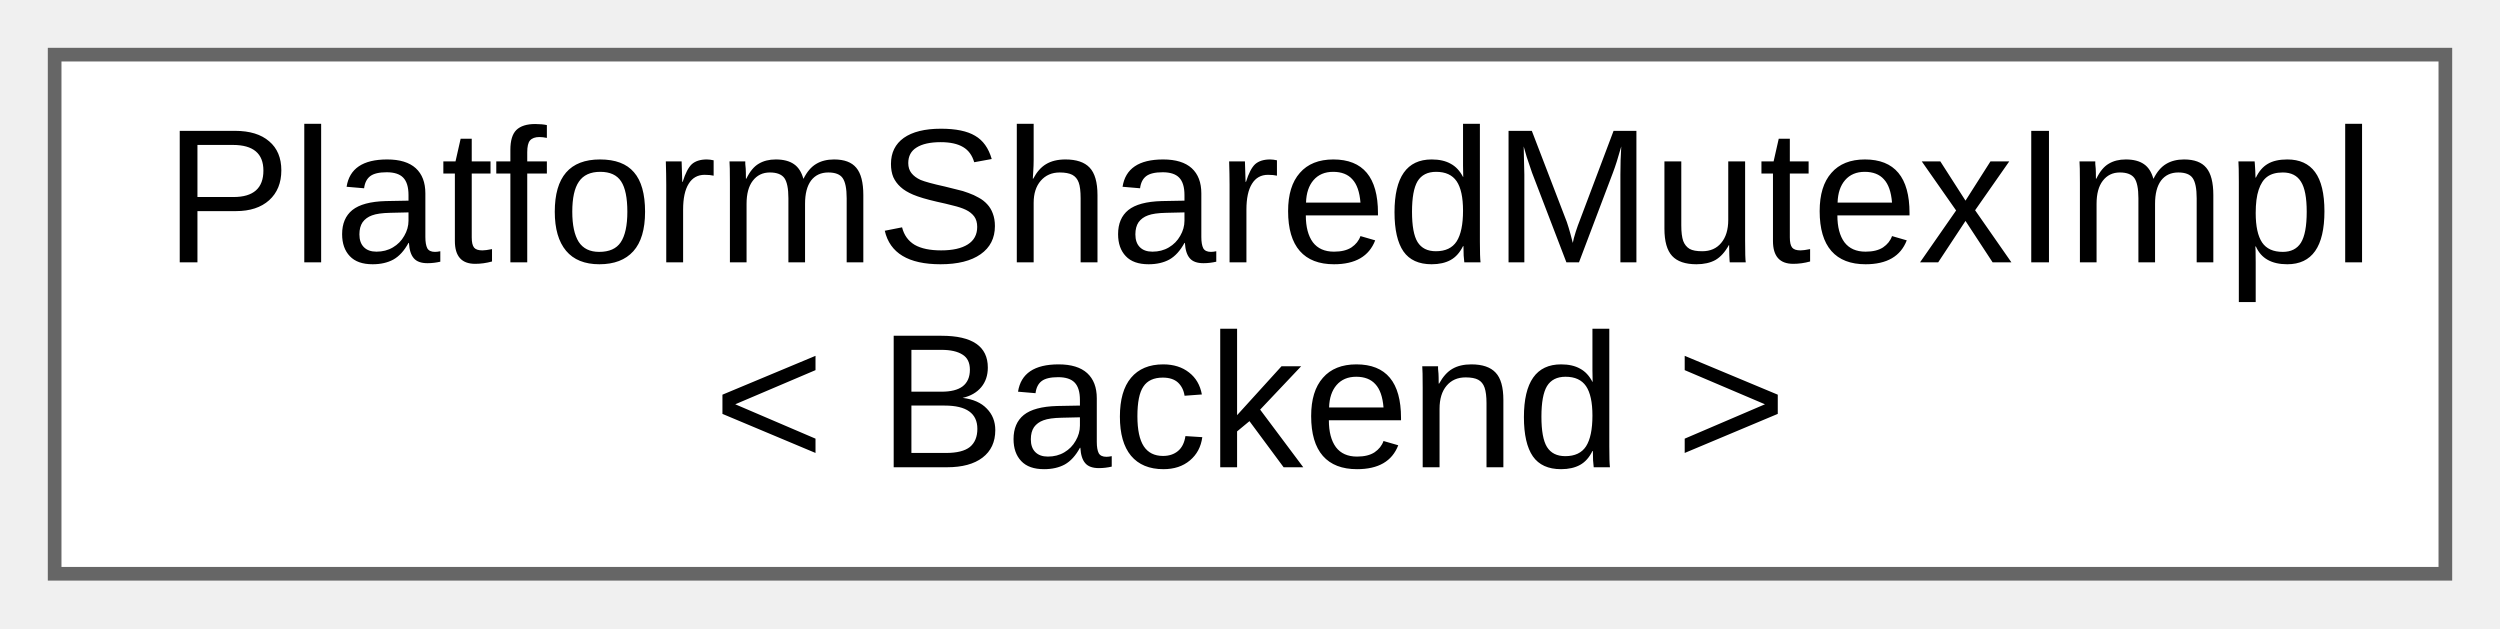
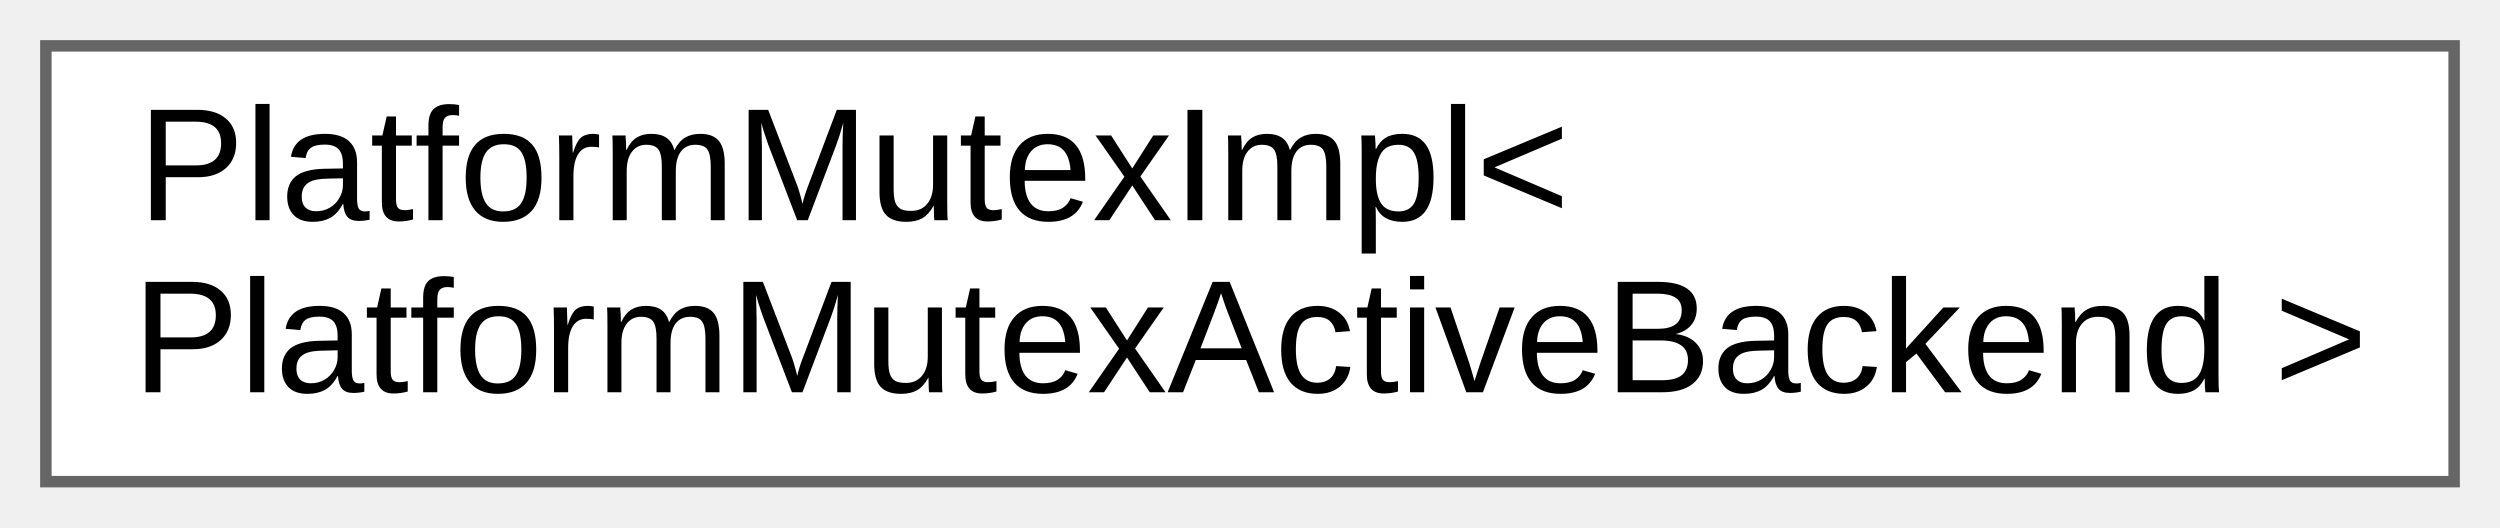
- <svg xmlns="http://www.w3.org/2000/svg" xmlns:xlink="http://www.w3.org/1999/xlink" width="183pt" height="46pt" viewBox="0.00 0.00 183.00 46.00">
+ <svg xmlns="http://www.w3.org/2000/svg" xmlns:xlink="http://www.w3.org/1999/xlink" width="218pt" height="46pt" viewBox="0.00 0.00 218.00 46.00">
  <g id="graph0" class="graph" transform="scale(1 1) rotate(0) translate(4 42)">
    <g id="Node000000" class="node">
      <g id="a_Node000000">
-         <a xlink:href="classPlatformSharedMutexImpl.html" target="_top" xlink:title="Reader-writer mutex using two regular mutexes + atomic counters.">
-           <polygon fill="white" stroke="#666666" points="175,-38 0,-38 0,0 175,0 175,-38" />
-           <text text-anchor="start" x="8" y="-22.8" font-family="Arial" font-size="14.00">PlatformSharedMutexImpl</text>
-           <text text-anchor="middle" x="87.5" y="-7.8" font-family="Arial" font-size="14.00">&lt; Backend &gt;</text>
+         <a xlink:href="classPlatformMutexImpl.html" target="_top" xlink:title=" ">
+           <polygon fill="white" stroke="#666666" points="210,-38 0,-38 0,0 210,0 210,-38" />
+           <text text-anchor="start" x="8" y="-22.8" font-family="Arial" font-size="14.00">PlatformMutexImpl&lt;</text>
+           <text text-anchor="middle" x="105" y="-7.8" font-family="Arial" font-size="14.00"> PlatformMutexActiveBackend &gt;</text>
        </a>
      </g>
    </g>
  </g>
</svg>
